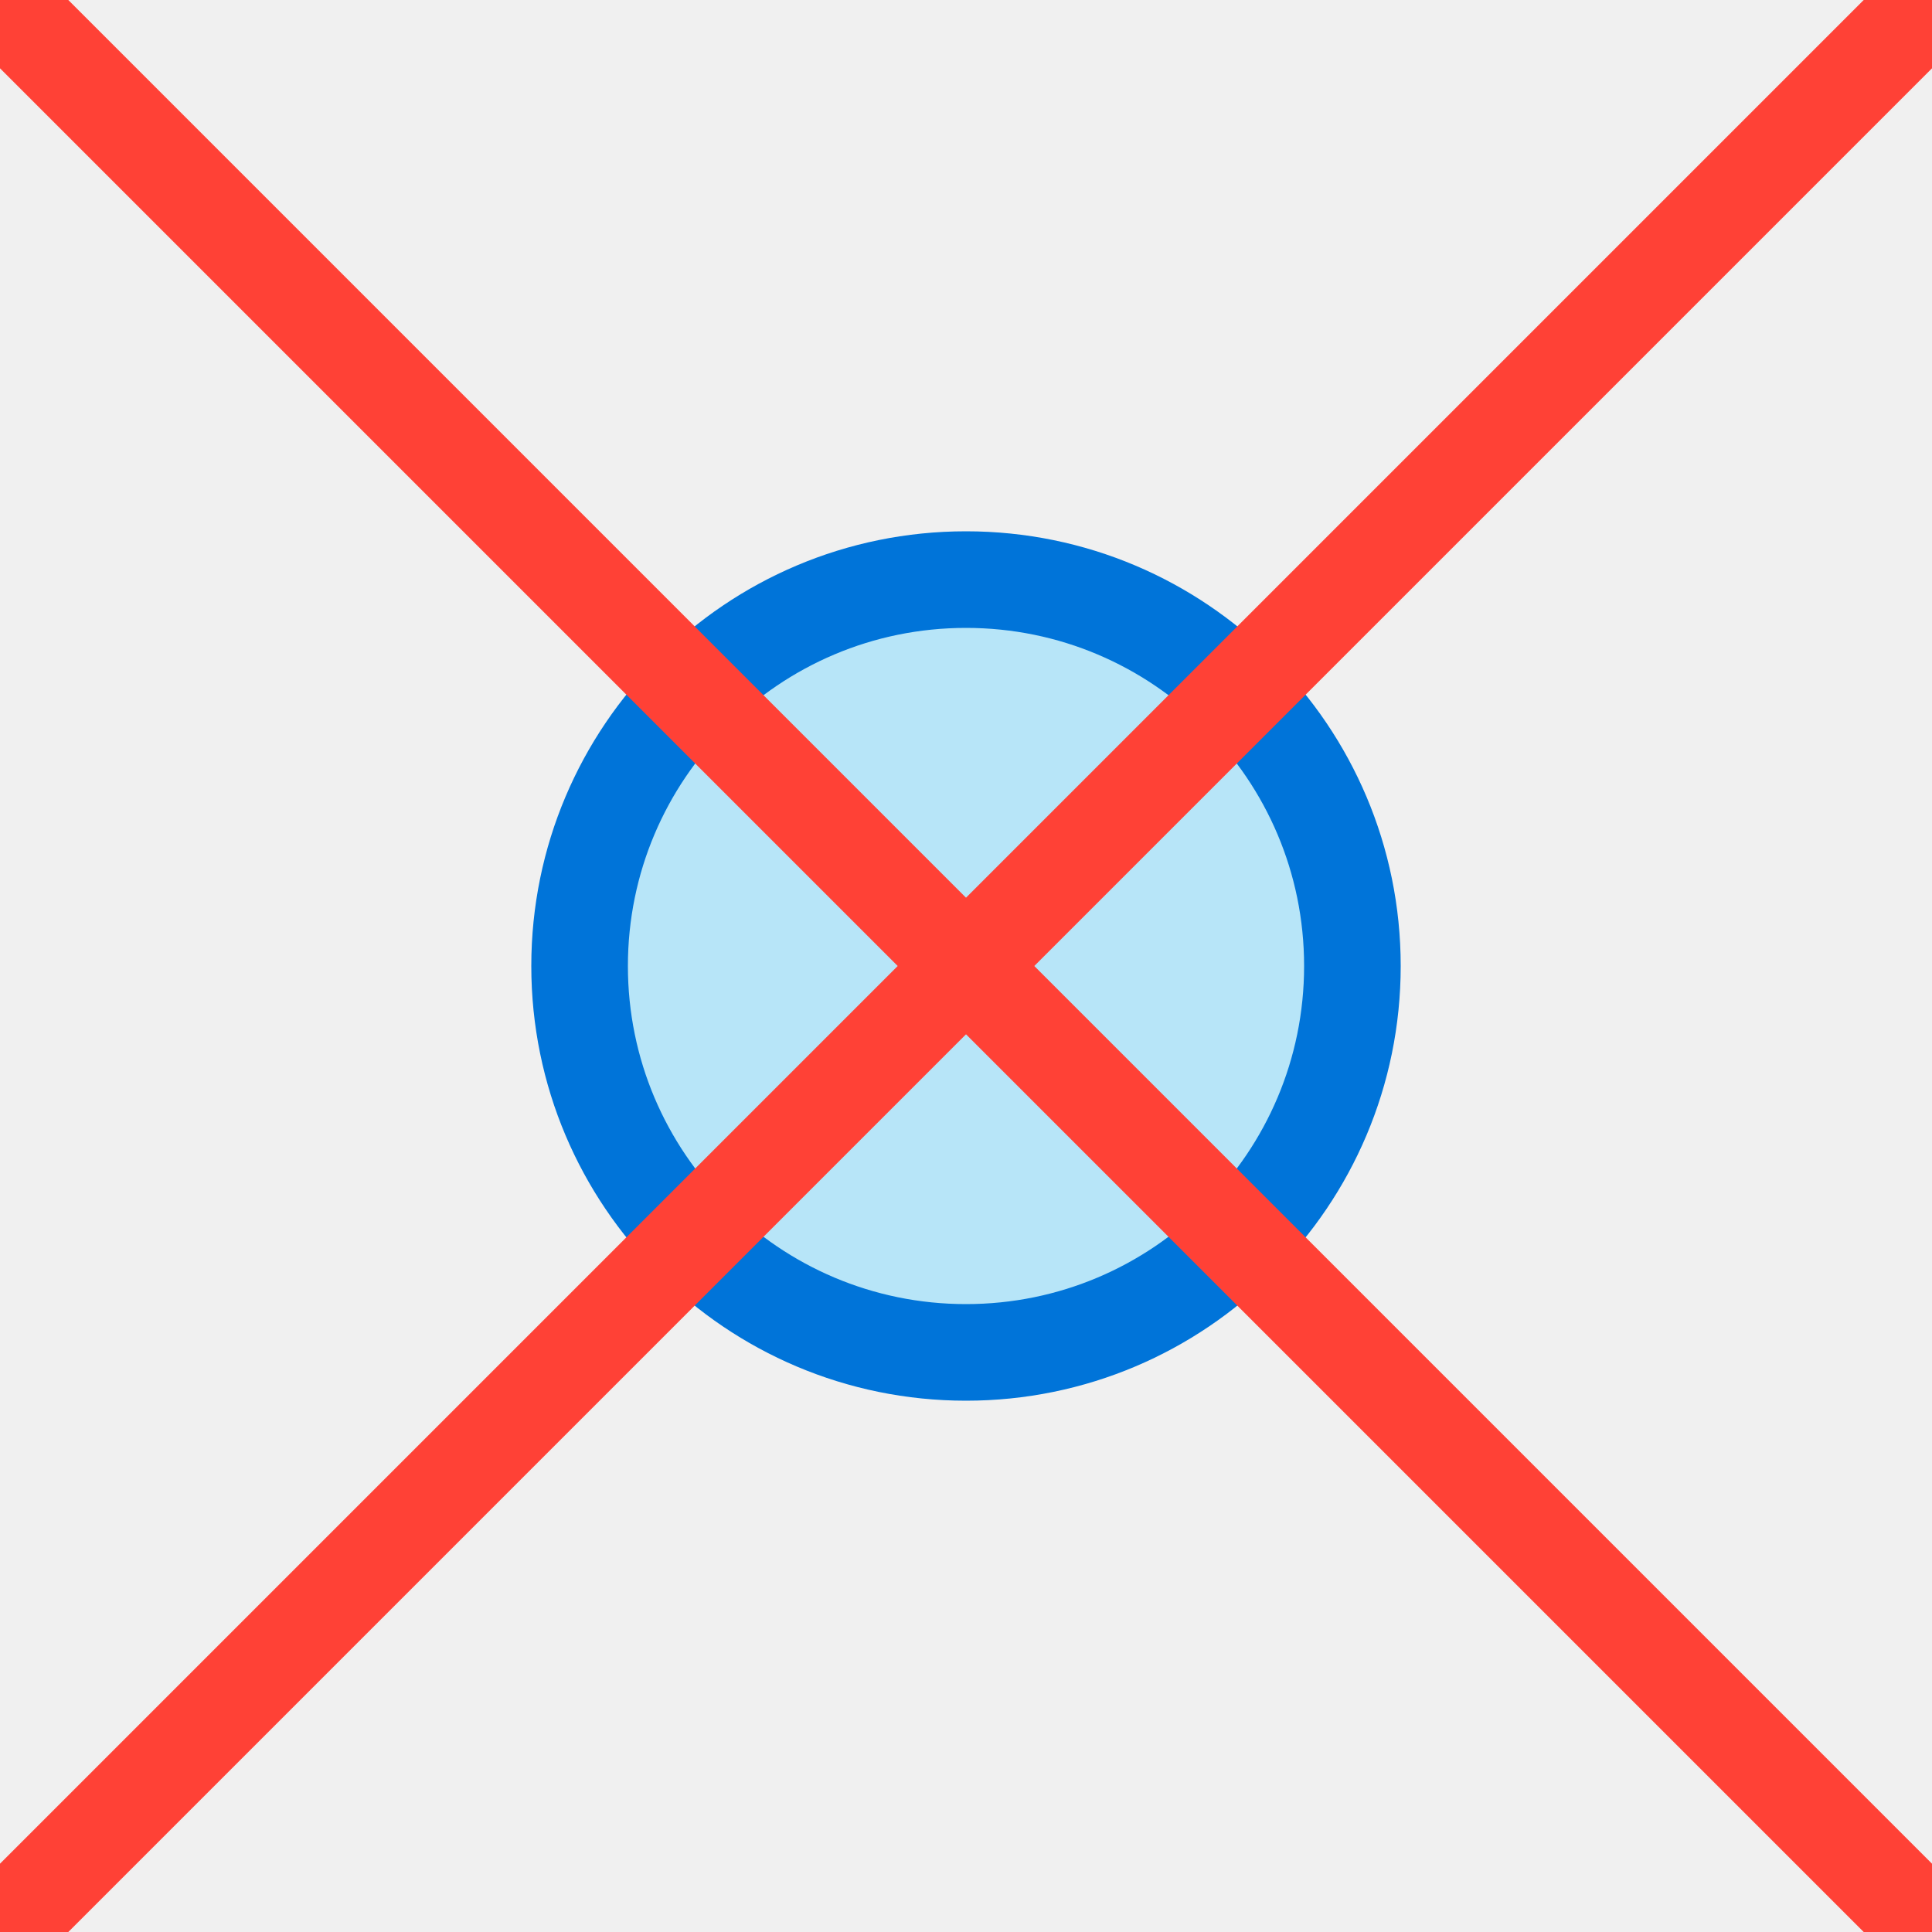
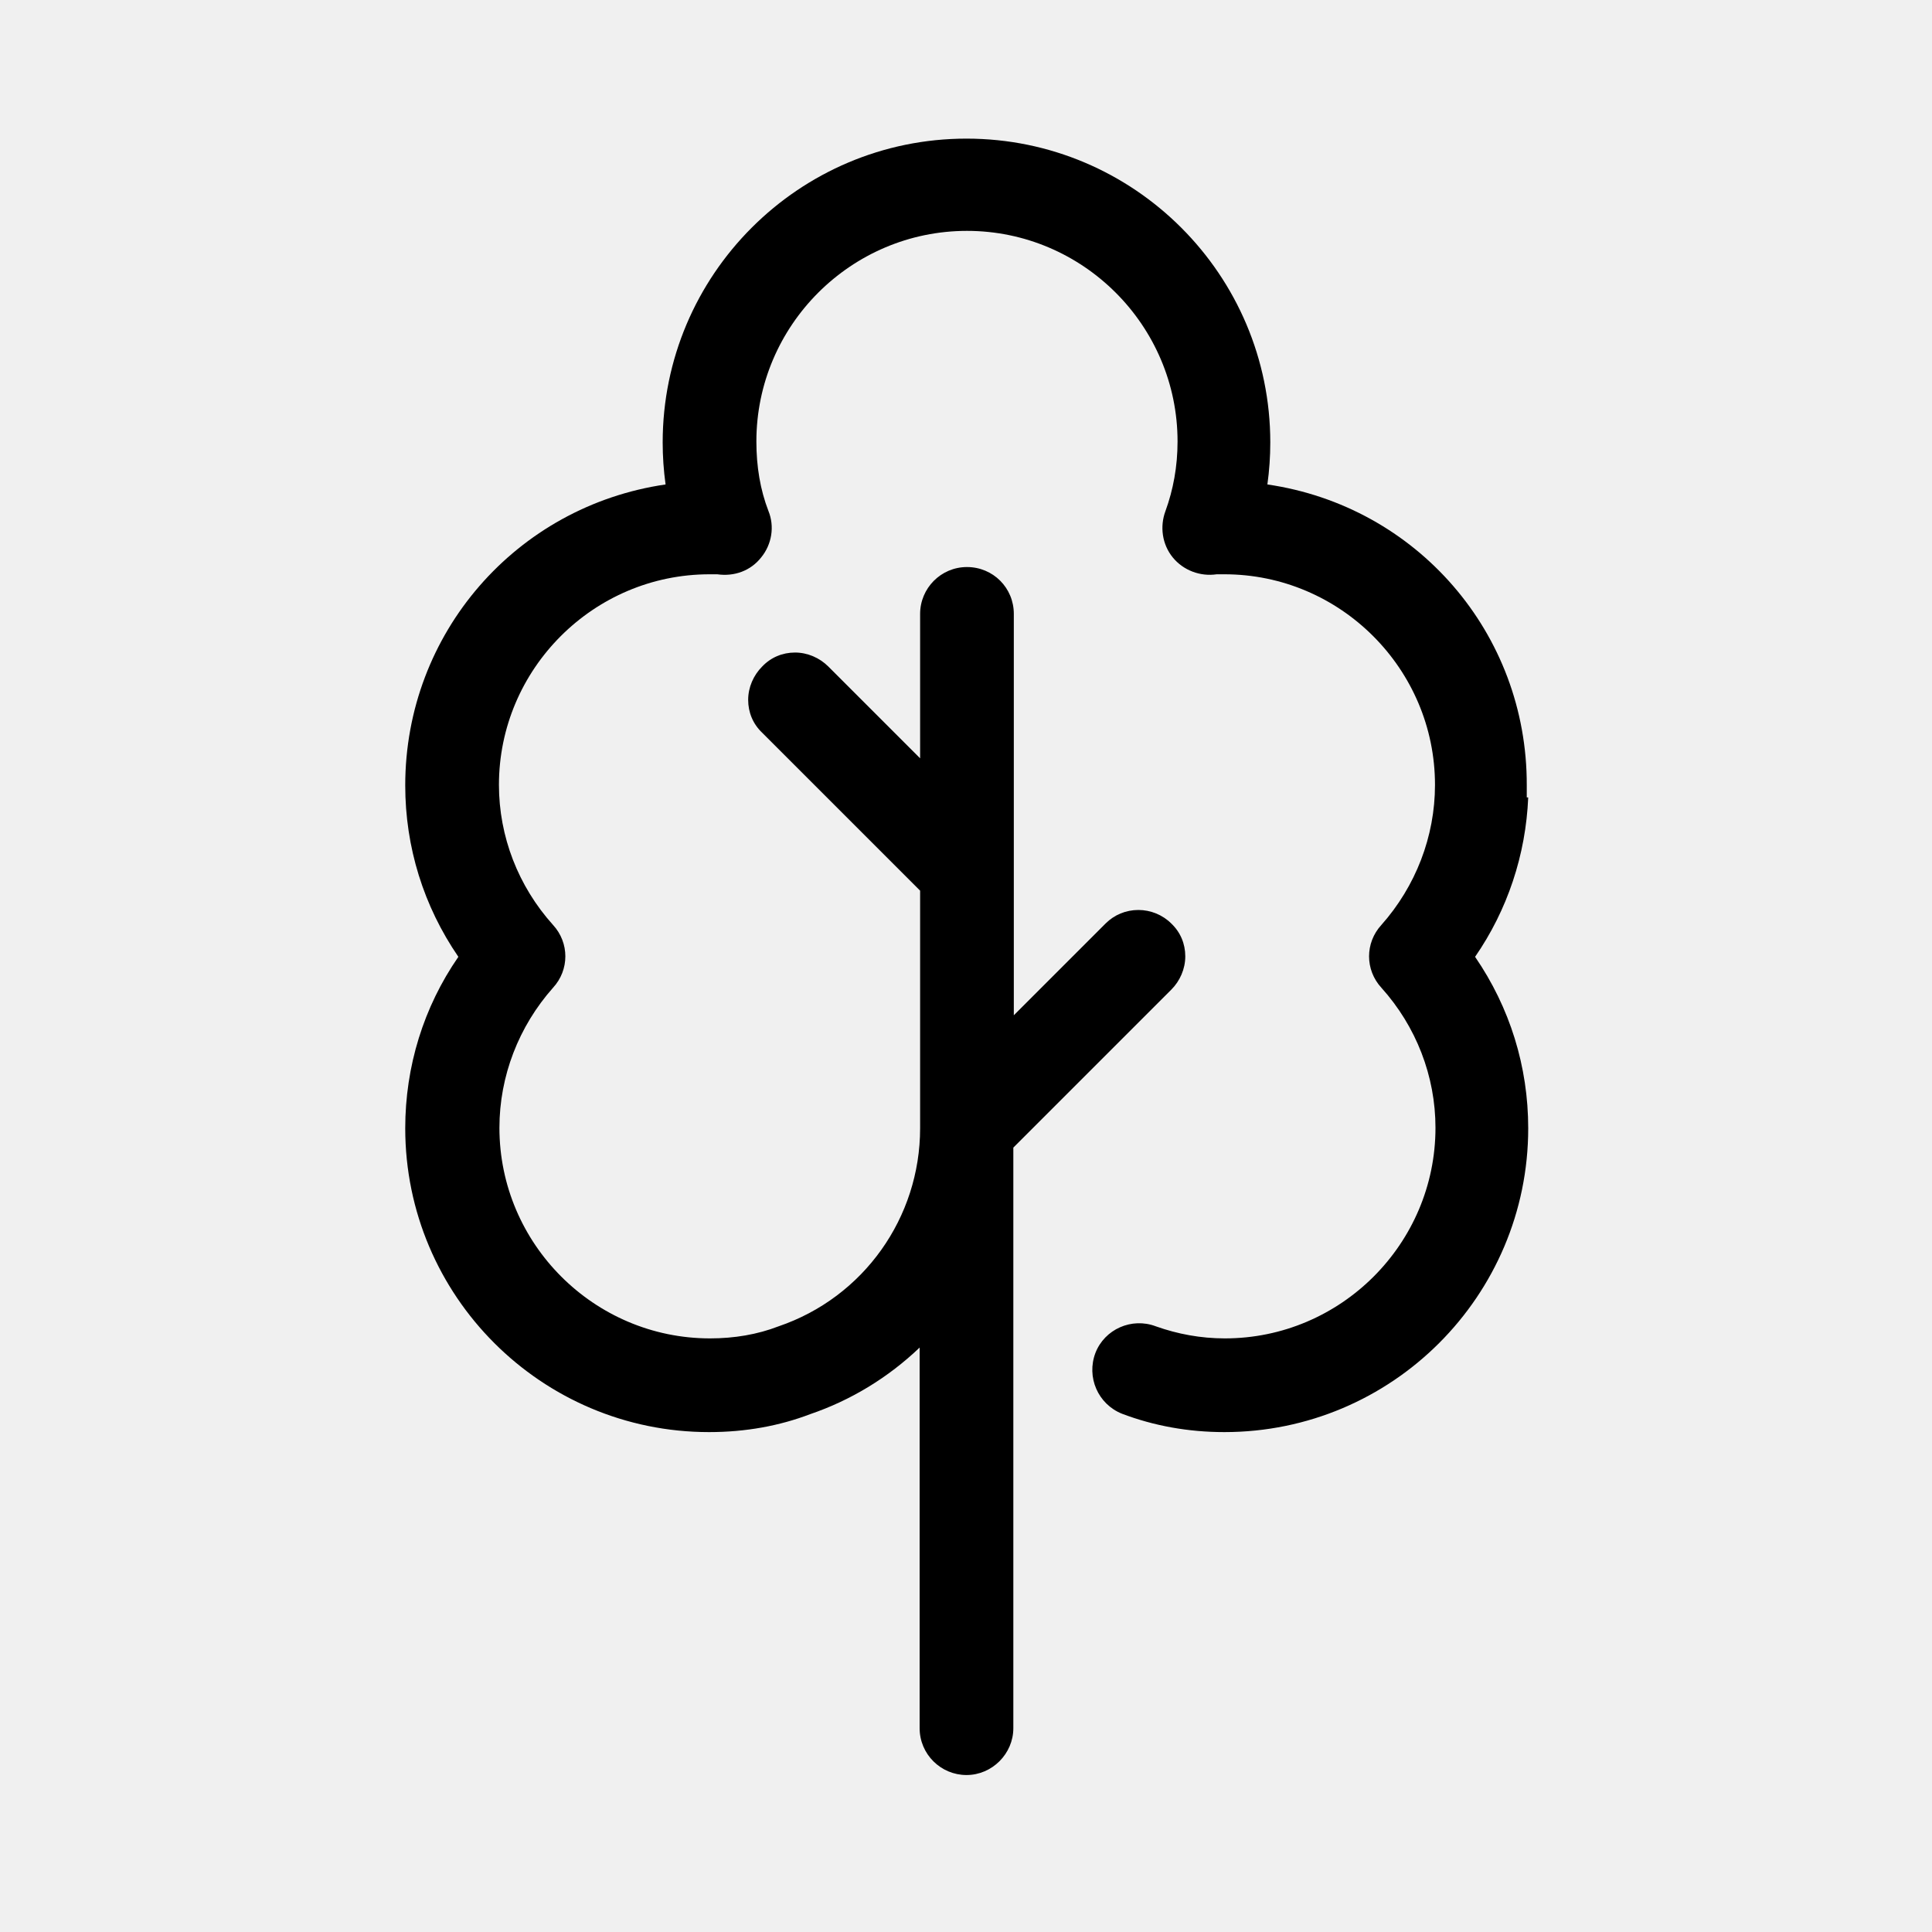
- <svg xmlns="http://www.w3.org/2000/svg" width="40" height="40" viewBox="0 0 40 40" fill="none">
-   <rect width="40" height="40" fill="white" fill-opacity="0" />
-   <circle cx="20" cy="20" r="8" stroke="#0074D9" stroke-width="2" fill="#7FDBFF" fill-opacity="0.5" />
-   <line x1="0" y1="0" x2="40" y2="40" stroke="#FF4136" stroke-width="2" />
-   <line x1="40" y1="0" x2="0" y2="40" stroke="#FF4136" stroke-width="2" />
+ <svg xmlns="http://www.w3.org/2000/svg" id="Livello_1" data-name="Livello 1" viewBox="0 0 40 40">
+   <path d="M31.61,16.51v-.25c.01-3.15-2.28-5.78-5.37-6.23.04-.29.06-.58.06-.87,0-3.47-2.82-6.29-6.29-6.29s-6.29,2.82-6.29,6.29c0,.29.02.58.06.87-3.09.45-5.39,3.08-5.39,6.23,0,1.28.38,2.5,1.1,3.55-.72,1.04-1.1,2.27-1.1,3.55,0,3.47,2.82,6.29,6.29,6.29.76,0,1.46-.13,2.09-.37.85-.29,1.62-.76,2.27-1.38v7.88c0,.54.44.97.97.97s.97-.44.97-.97v-12.02l3.27-3.27c.18-.18.29-.43.29-.69s-.1-.5-.29-.68c-.18-.18-.43-.28-.68-.28h0c-.26,0-.5.1-.68.28l-1.9,1.9v-8.31c0-.54-.43-.97-.97-.97s-.97.44-.97.97v2.99l-1.9-1.9c-.18-.18-.43-.29-.69-.29h0c-.26,0-.5.1-.68.29-.18.18-.29.43-.29.69,0,.26.1.5.29.68l3.27,3.27v4.92c0,1.85-1.17,3.5-2.93,4.1-.44.17-.92.25-1.42.25-2.4,0-4.36-1.96-4.36-4.36,0-1.07.4-2.1,1.11-2.9.34-.37.34-.93,0-1.3-.72-.8-1.12-1.83-1.12-2.9,0-2.4,1.96-4.36,4.36-4.36.06,0,.12,0,.16,0,.35.05.69-.07.91-.35.22-.27.28-.64.15-.96-.17-.44-.25-.92-.25-1.44,0-2.4,1.96-4.36,4.36-4.36s4.36,1.96,4.36,4.36c0,.52-.09,1-.25,1.44-.12.32-.07.69.15.96.22.27.57.4.91.35.04,0,.07,0,.16,0,2.4,0,4.36,1.96,4.36,4.36,0,1.07-.4,2.1-1.11,2.9-.34.37-.34.93,0,1.3.72.8,1.12,1.83,1.12,2.9,0,2.4-1.96,4.36-4.36,4.36-.5,0-.98-.09-1.43-.25-.5-.19-1.06.06-1.25.55-.19.5.05,1.06.55,1.26.66.25,1.37.38,2.12.38,3.47,0,6.29-2.82,6.29-6.29,0-1.28-.38-2.5-1.1-3.55.67-.97,1.05-2.11,1.1-3.3Z" />
</svg>
